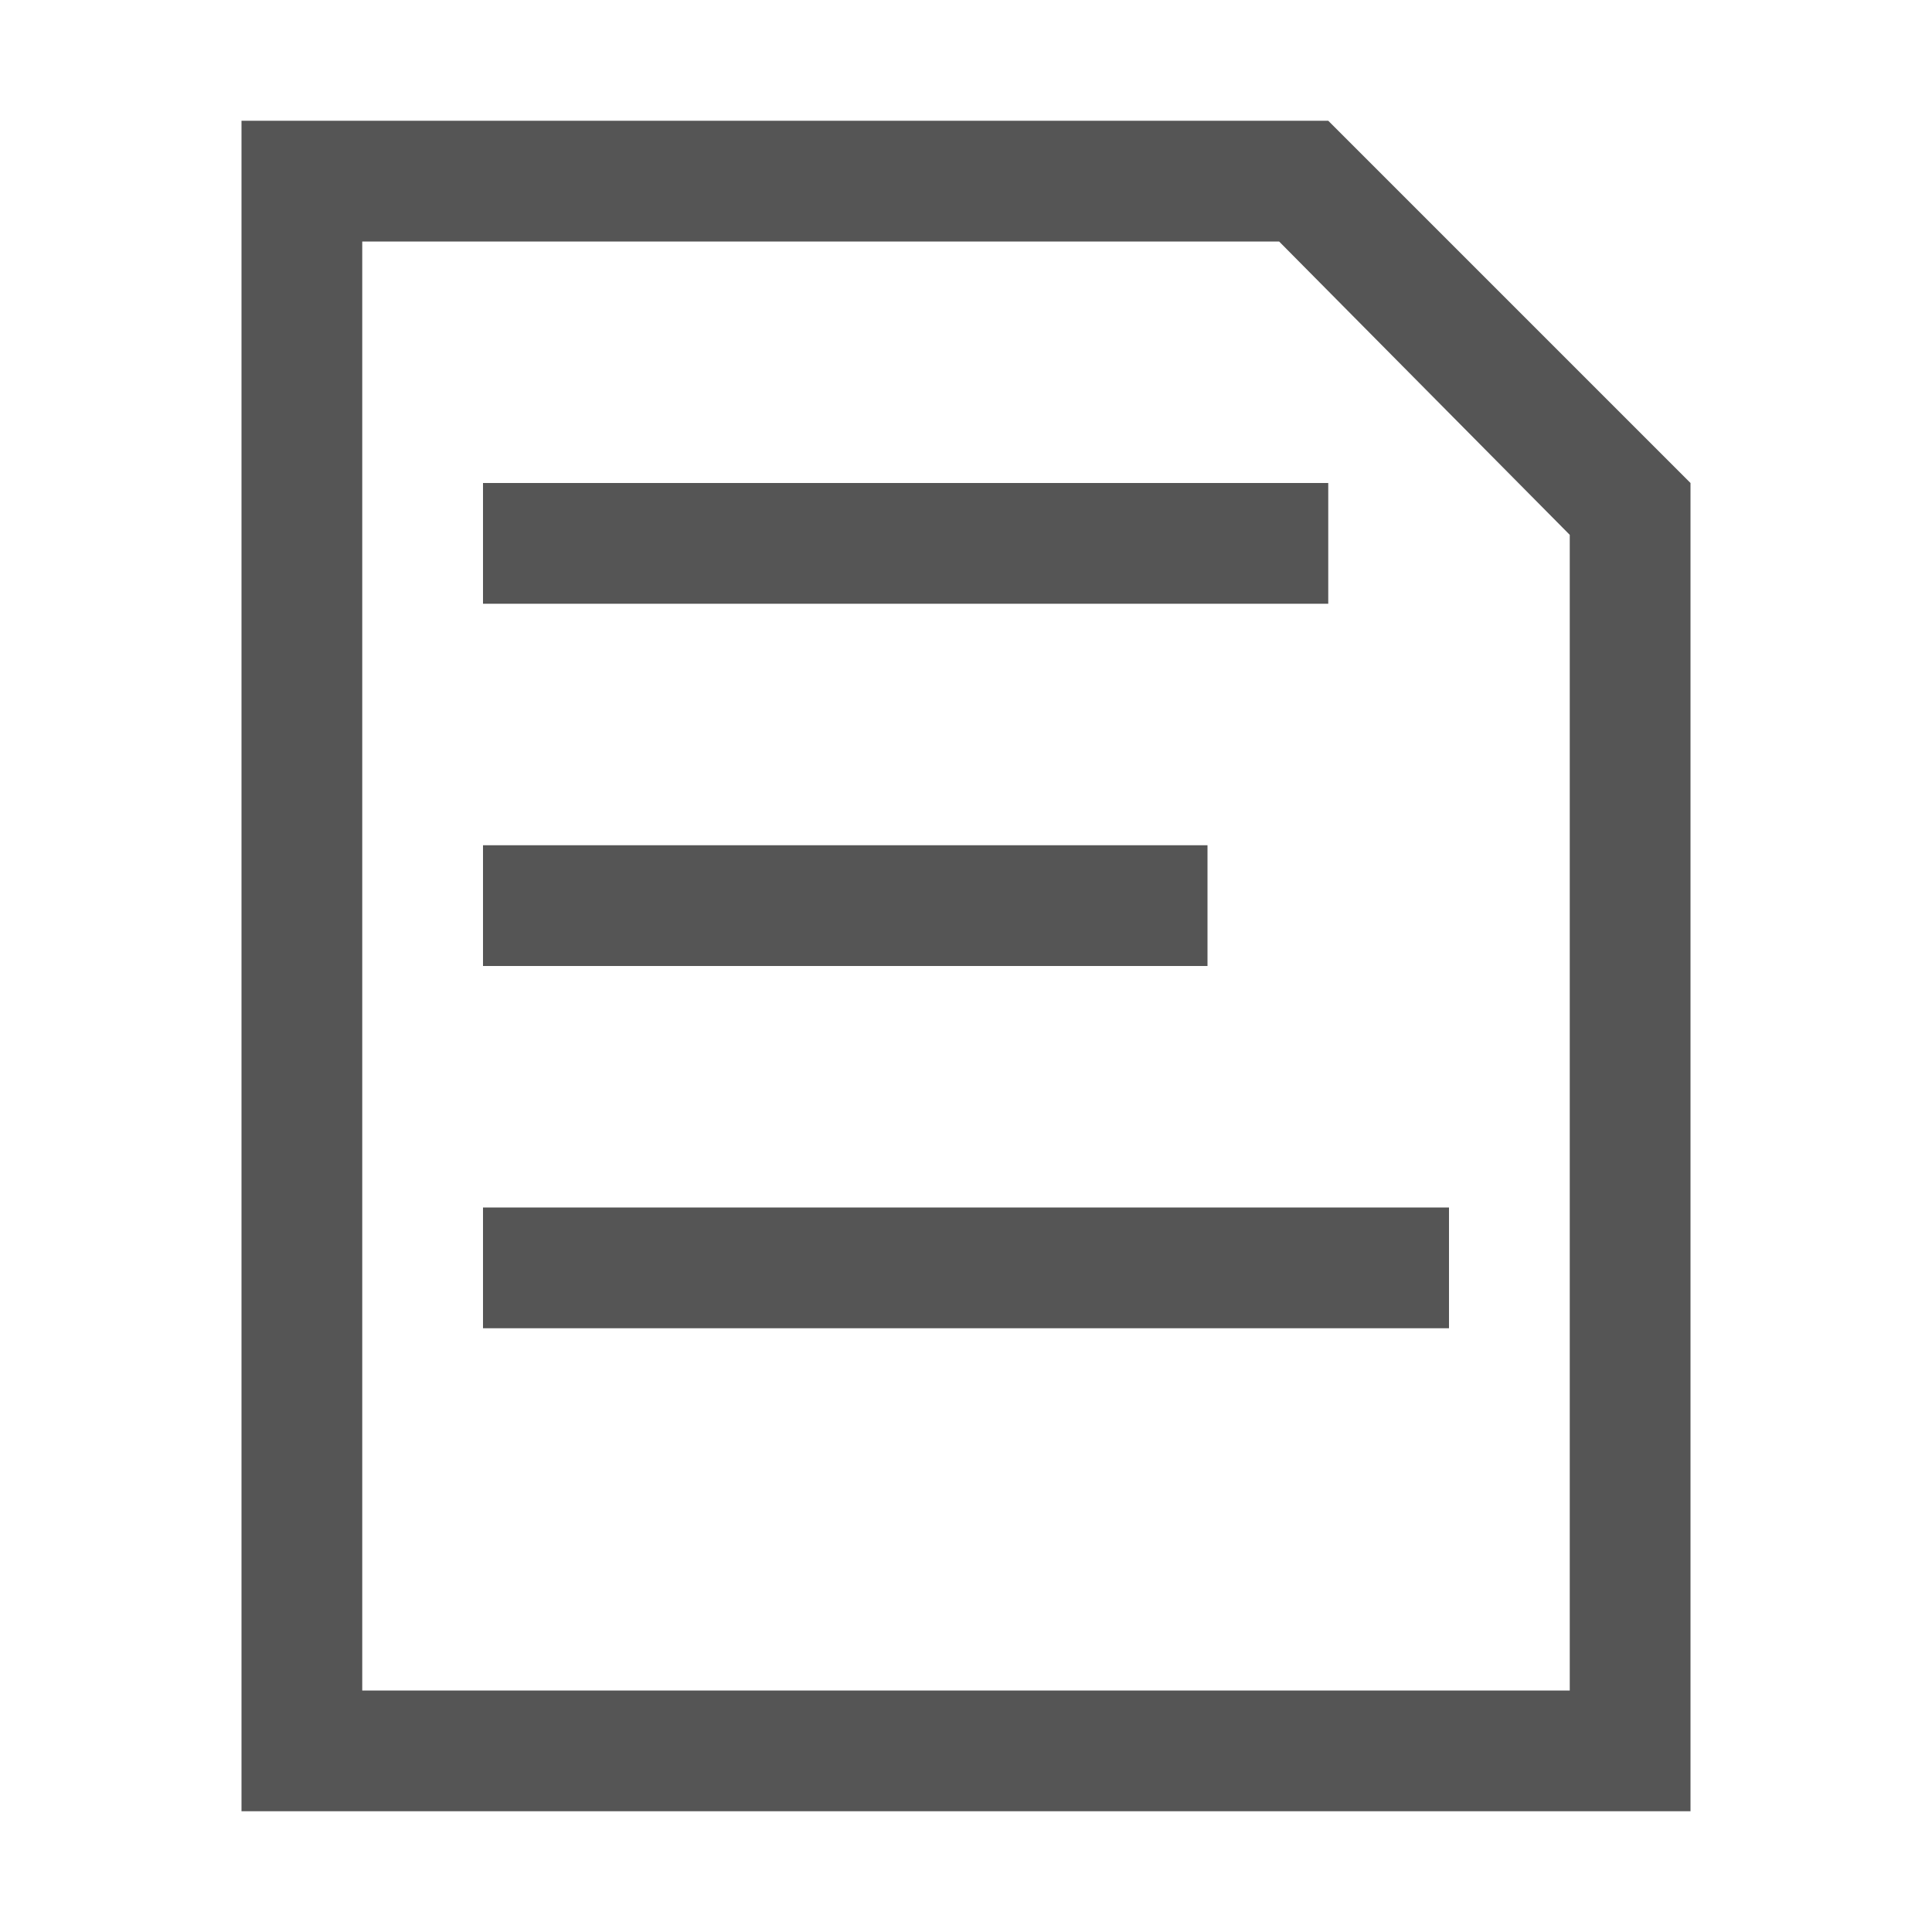
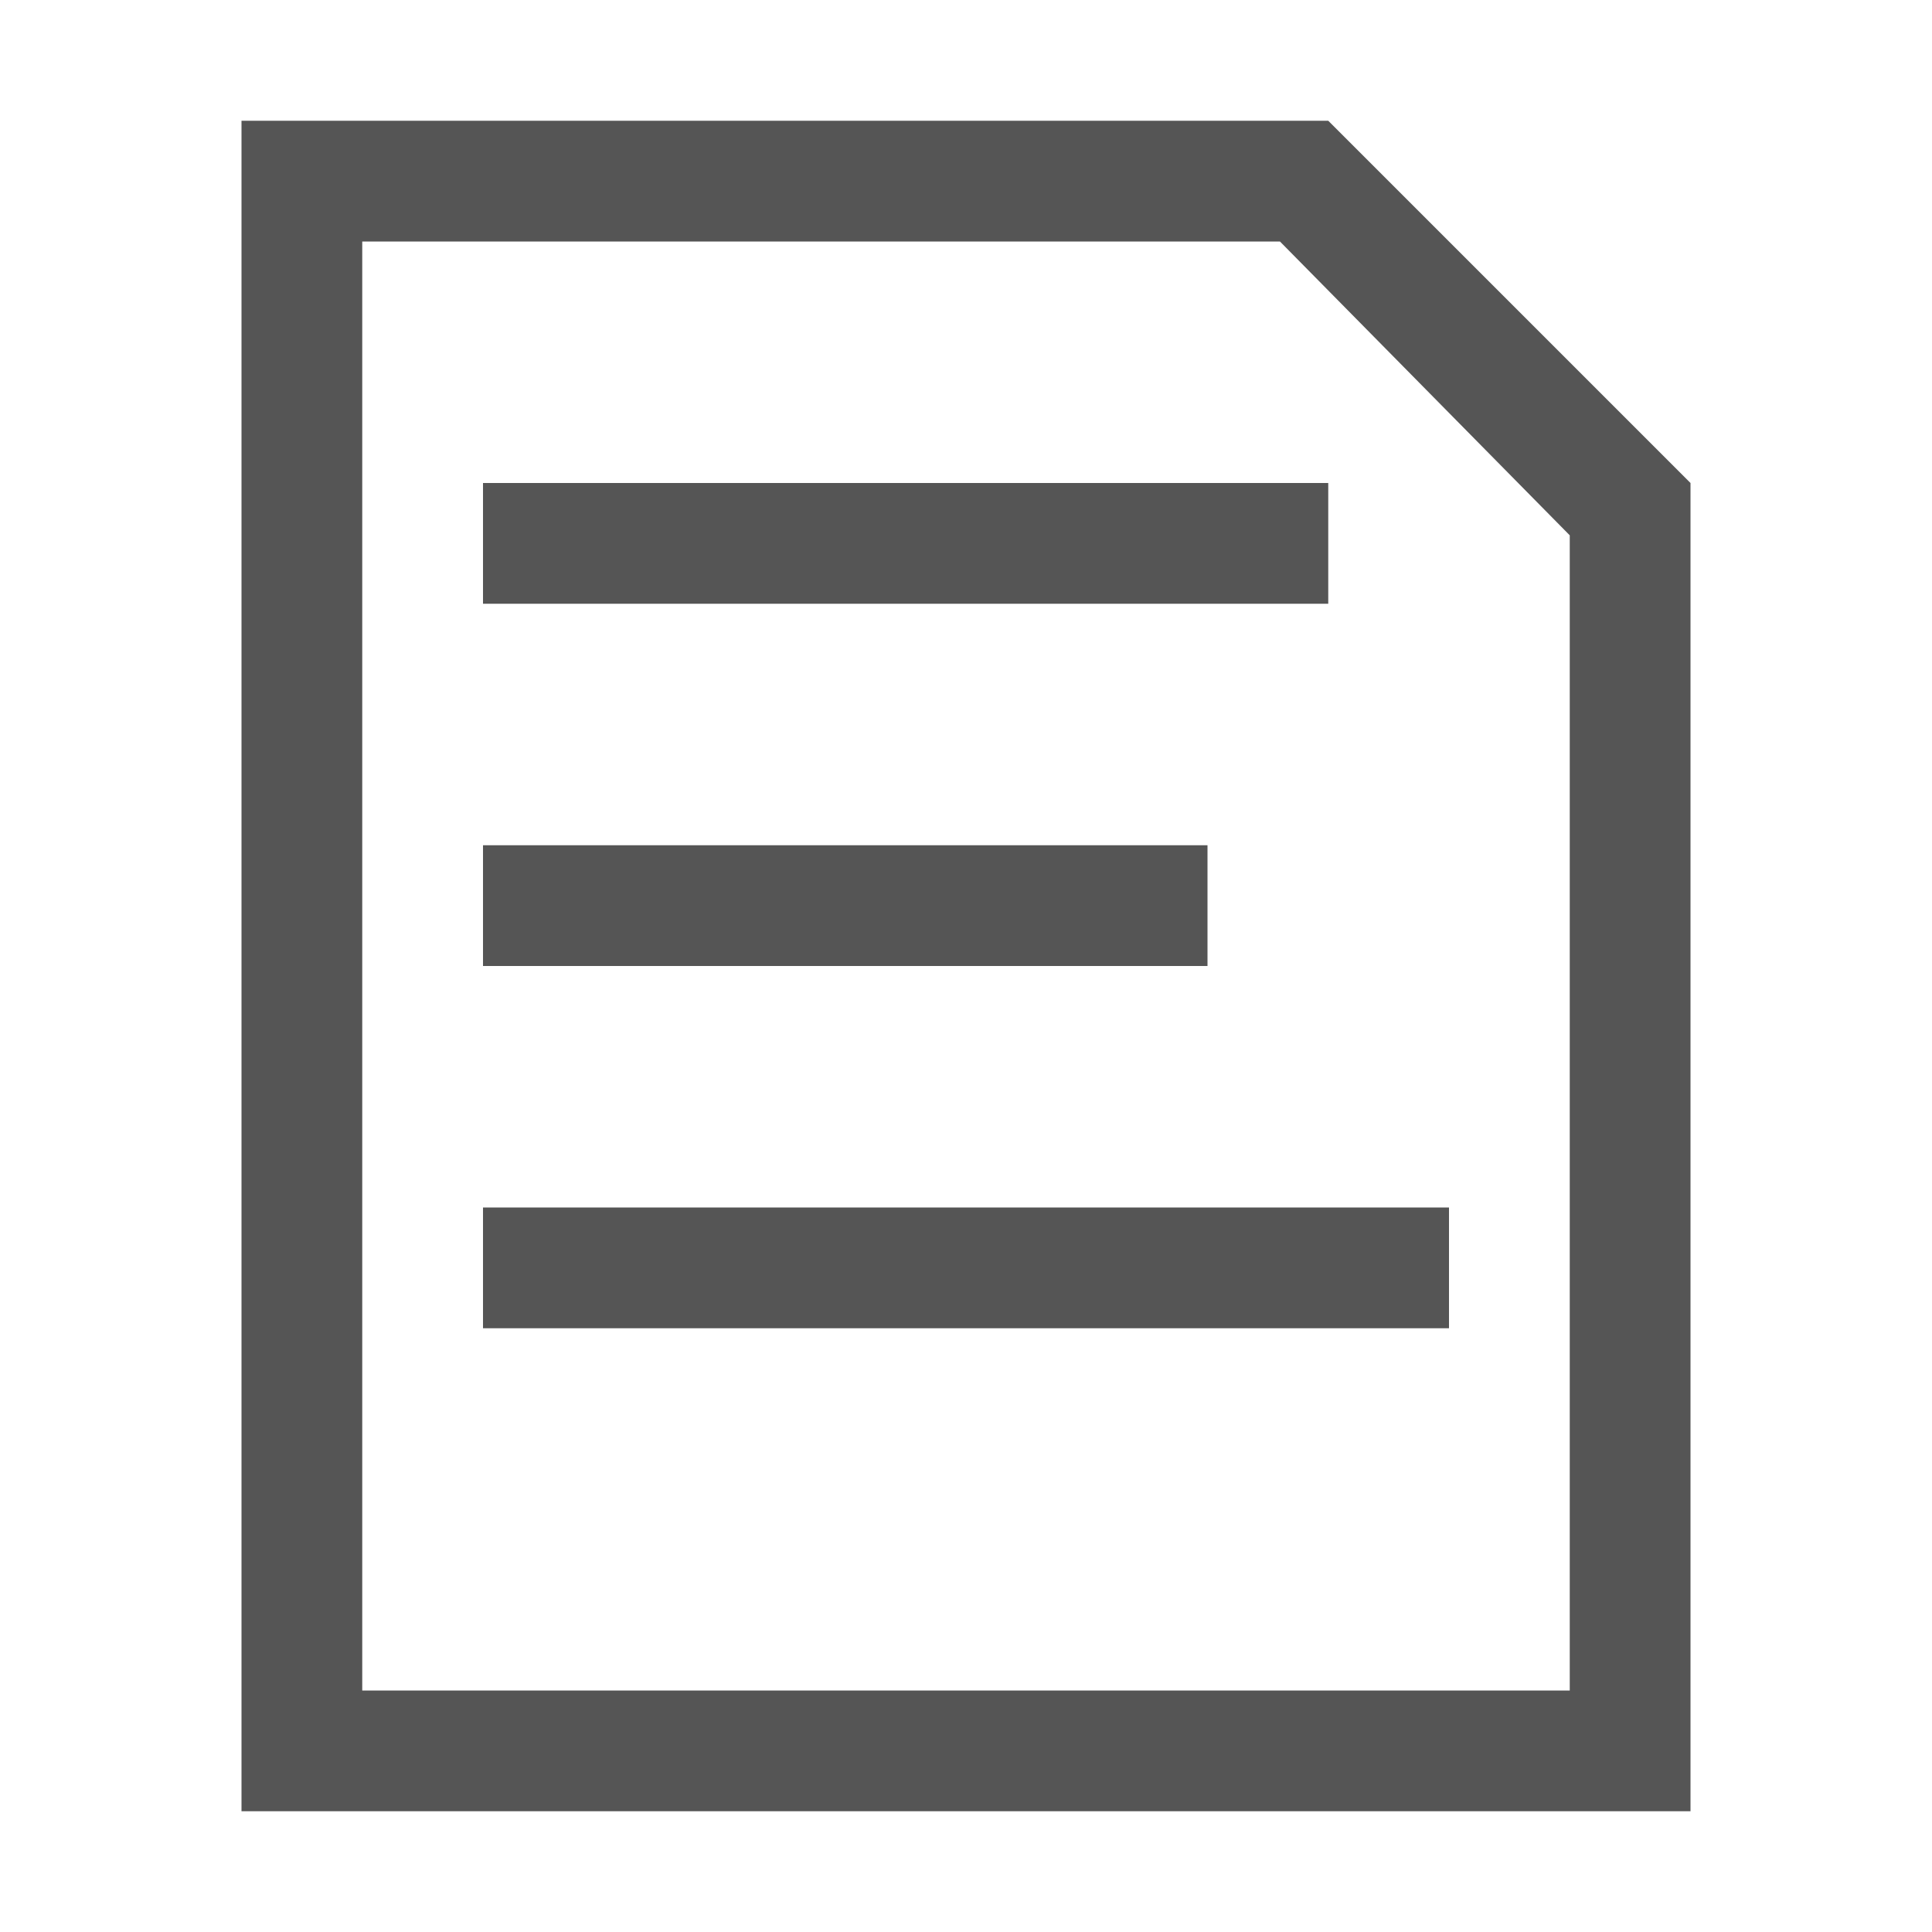
<svg xmlns="http://www.w3.org/2000/svg" height="96" width="96" viewBox="0 0 96 96" version="1.1">
-   <path style="fill:#555555;fill-opacity:1;stroke:none" d="M 12,6 12,90 84,90 84,24 66,6 z m 6,6 45.559,0 L 78,26.576 78,84 18,84 z" id="rect2984" />
-   <rect style="fill:#555555;fill-opacity:1;stroke:none" id="rect2985" width="42" height="6" x="24" y="24" />
-   <rect style="fill:#555555;fill-opacity:1;stroke:none" id="rect2985-6" width="36" height="6" x="24" y="42" />
-   <rect style="fill:#555555;fill-opacity:1;stroke:none" id="rect2985-5" width="48" height="6" x="24" y="60" />
+   <path d="M12 6 12 90 84 90 84 24 66 6zm6 6 45.6 0L78 26.6 78 84 18 84z" fill="#555" />
+   <rect width="42" height="6" x="24" y="24" fill="#555" />
+   <rect width="36" height="6" x="24" y="42" fill="#555" />
+   <rect width="48" height="6" x="24" y="60" fill="#555" />
</svg>
